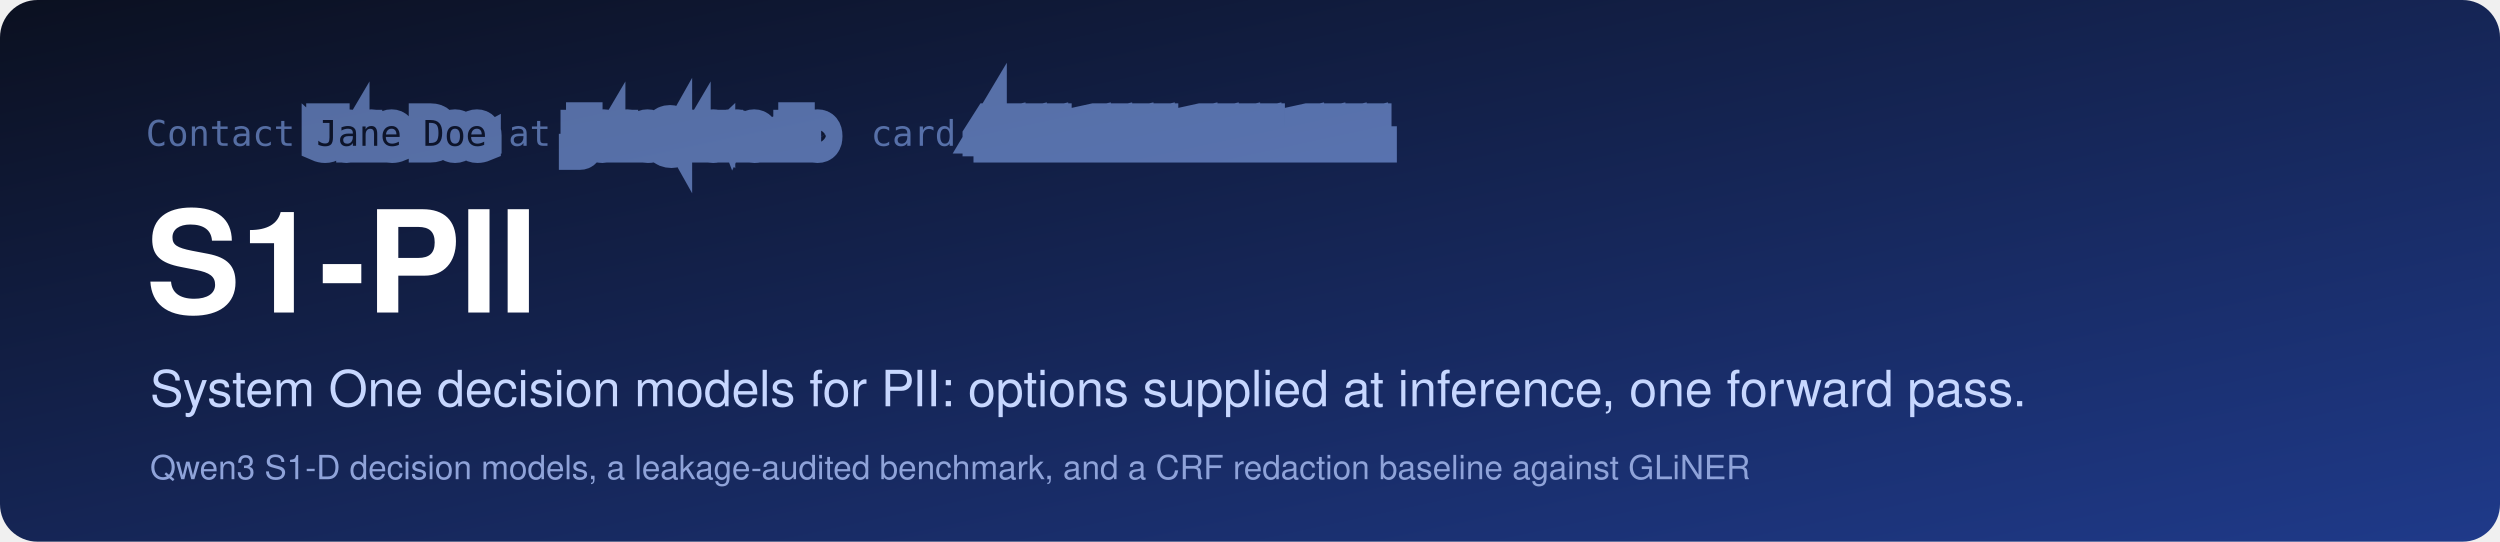
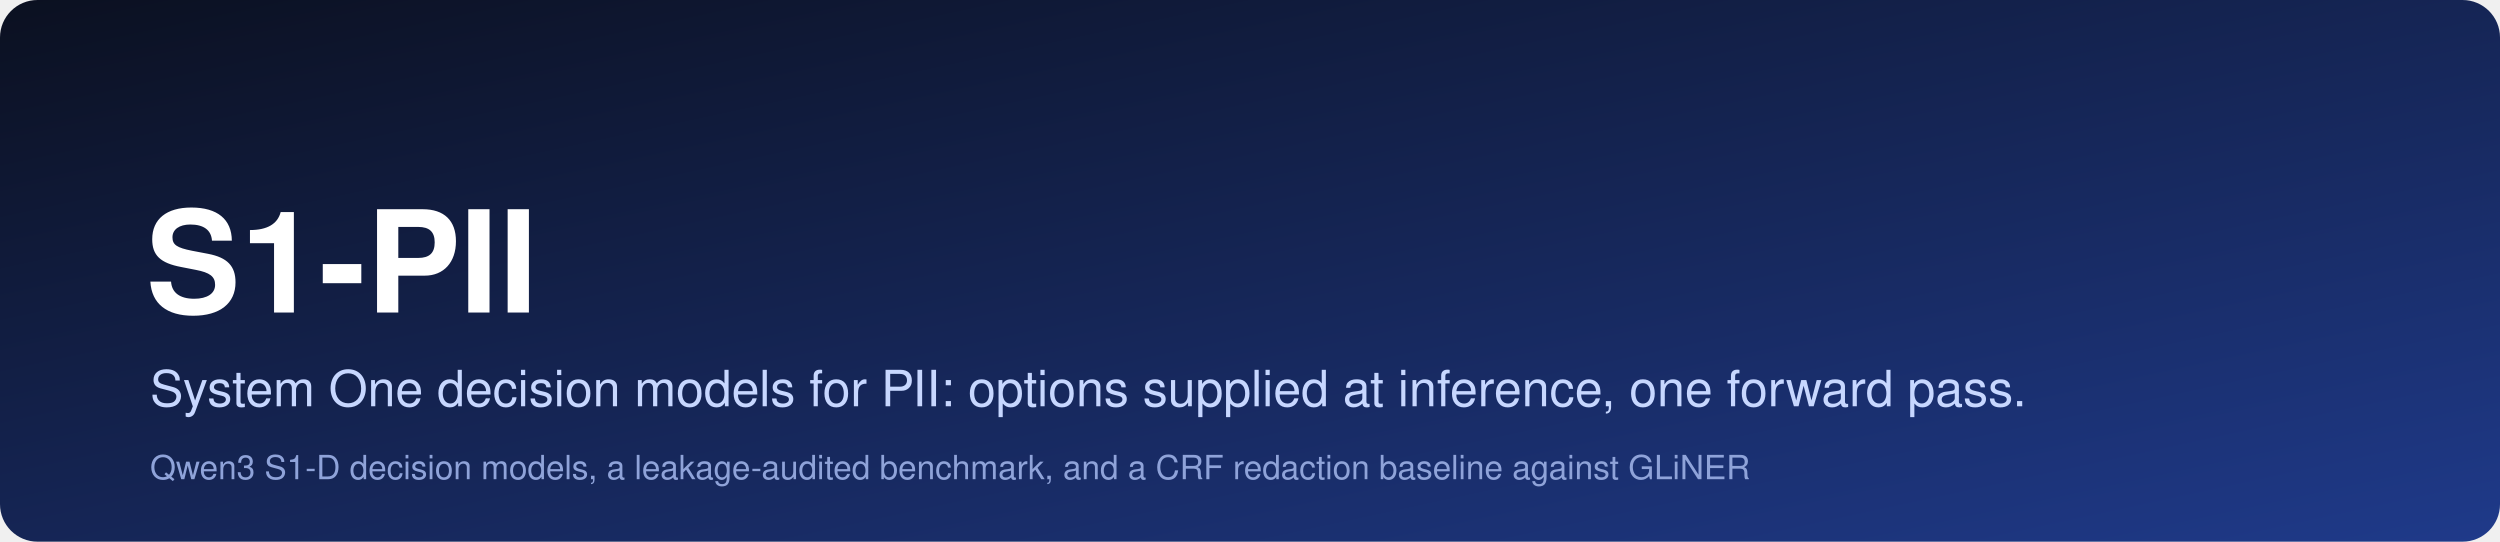
<svg xmlns="http://www.w3.org/2000/svg" width="1200" height="260" viewBox="0 0 1200 260">
  <defs>
    <linearGradient id="g" x1="0" y1="0" x2="1" y2="1">
      <stop offset="0" stop-color="#0b1020" />
      <stop offset="1" stop-color="#1f3a8a" />
    </linearGradient>
  </defs>
  <rect width="1200" height="260" rx="18" fill="url(#g)" />
-   <g font-family="Menlo,Consolas,monospace" font-size="17" fill="#8fb4ff" opacity="0.55">
-     <text x="70" y="70">Contact <tspan fill="#0b1020" style="paint-order:stroke" stroke="#8fb4ff" stroke-width="16">Jane Doe</tspan> at <tspan fill="#0b1020" stroke="#8fb4ff" stroke-width="16">jane@acme.io</tspan>, card <tspan fill="#0b1020" stroke="#8fb4ff" stroke-width="16">4111 1111 1111 1111</tspan>
-     </text>
-   </g>
  <text x="70" y="150" font-family="Helvetica,Arial,sans-serif" font-size="68" font-weight="700" fill="#ffffff">S1-PII</text>
  <text x="72" y="195" font-family="Helvetica,Arial,sans-serif" font-size="24" fill="#c7d7ff">System One decision models for PII: options supplied at inference, one forward pass.</text>
  <text x="72" y="230" font-family="Helvetica,Arial,sans-serif" font-size="16" fill="#8fa3d9">Qwen3 S1-D decision models, a leakage-audited benchmark, and a CRF redaction baseline against GLiNER</text>
</svg>
